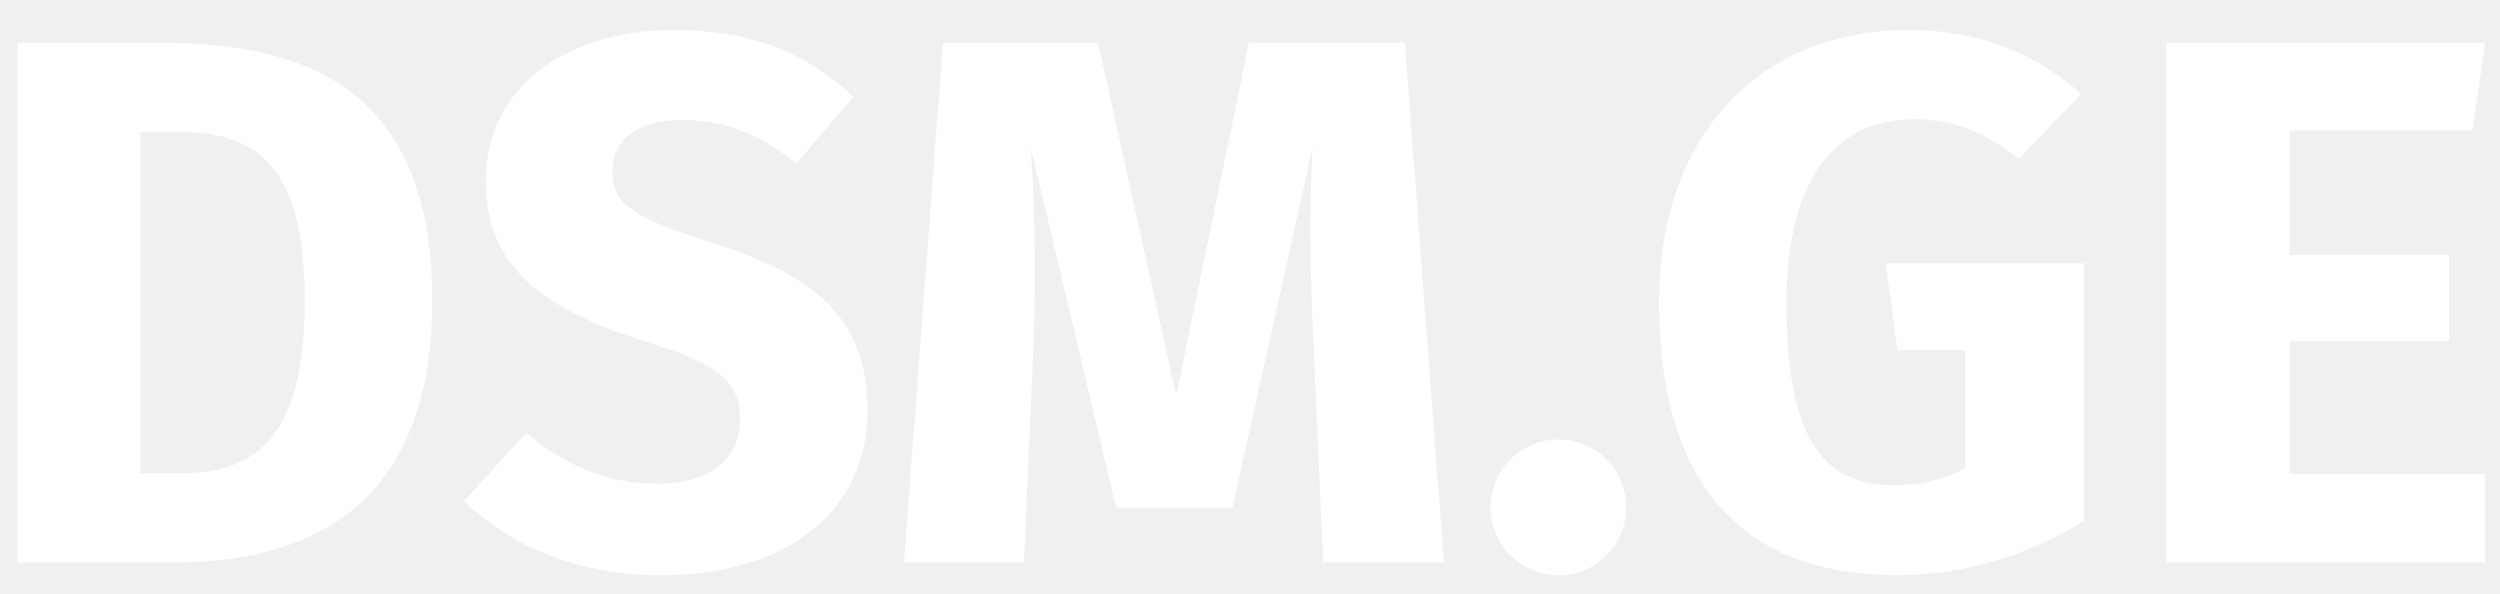
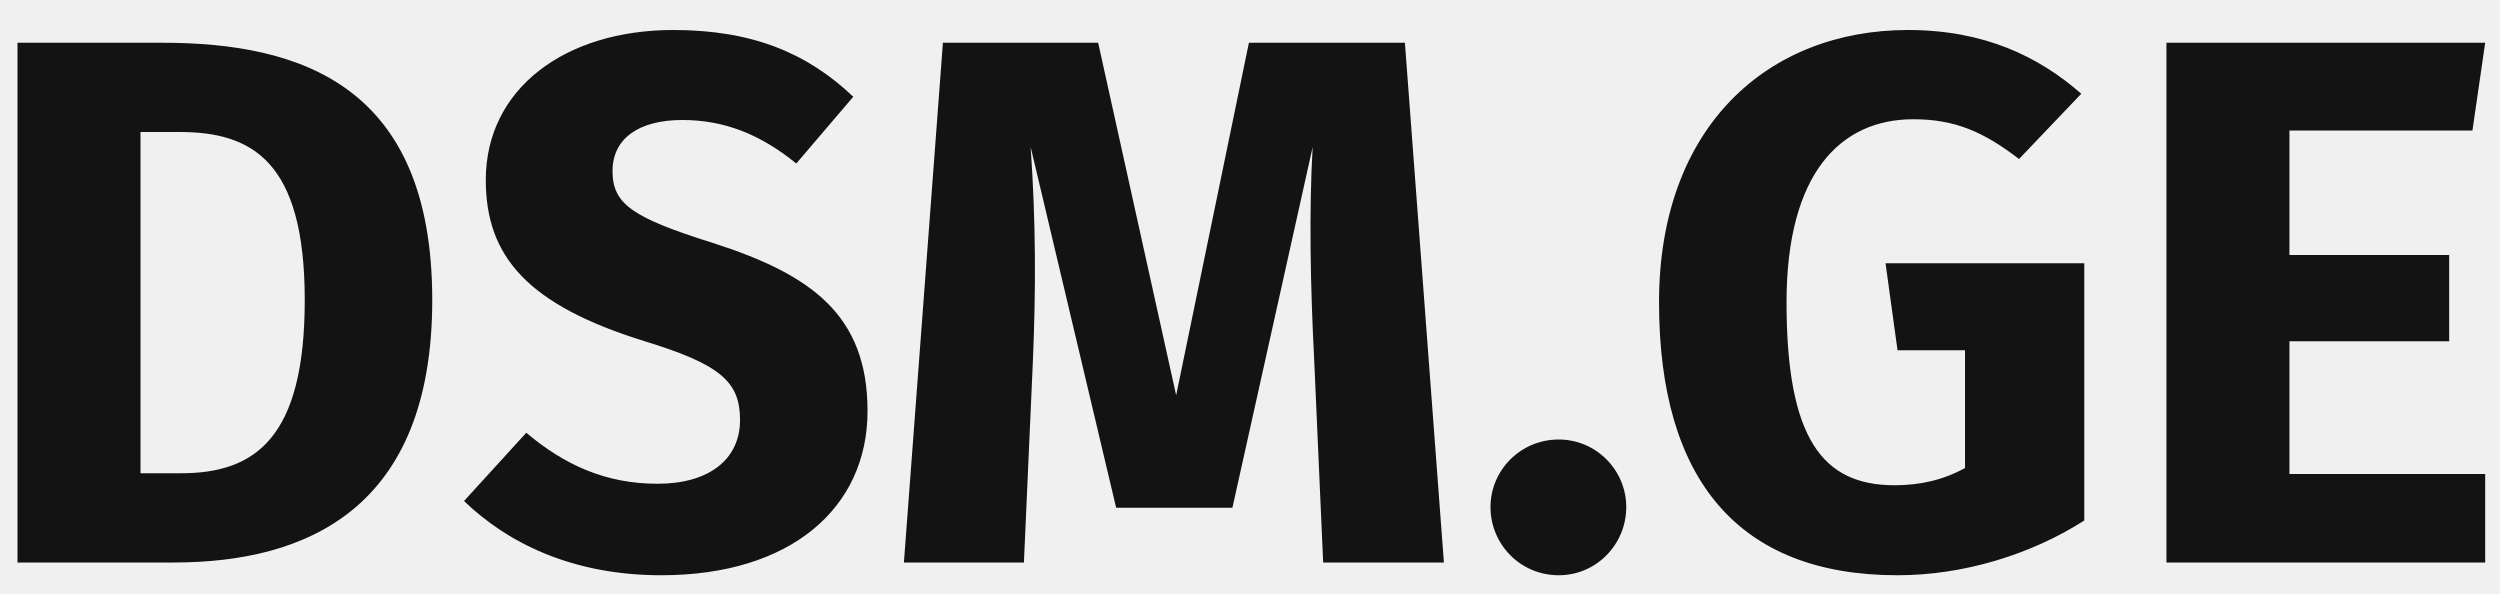
<svg xmlns="http://www.w3.org/2000/svg" width="80" height="19" viewBox="0 0 80 19" fill="none">
-   <path d="M5.192 1.368H0.56V18H5.552C9.8 18 13.832 16.296 13.832 9.6C13.832 2.736 9.632 1.368 5.192 1.368ZM5.744 4.224C8.048 4.224 9.752 5.136 9.752 9.6C9.752 14.016 8.168 15.144 5.792 15.144H4.496V4.224H5.744ZM21.545 0.96C18.089 0.96 15.545 2.832 15.545 5.76C15.545 8.232 16.913 9.768 20.633 10.92C23.057 11.664 23.681 12.216 23.681 13.44C23.681 14.712 22.673 15.48 21.041 15.48C19.385 15.48 18.065 14.88 16.841 13.848L14.849 16.032C16.217 17.352 18.281 18.408 21.161 18.408C25.313 18.408 27.761 16.248 27.761 13.152C27.761 10.08 25.961 8.784 22.817 7.776C20.225 6.96 19.601 6.528 19.601 5.472C19.601 4.416 20.465 3.84 21.833 3.84C23.177 3.84 24.329 4.296 25.481 5.232L27.305 3.096C25.841 1.704 24.089 0.96 21.545 0.96ZM44.957 1.368H39.965L37.637 12.648L35.141 1.368H30.173L28.925 18H32.765L33.053 11.544C33.149 9.216 33.149 7.152 32.981 4.704L35.717 16.248H39.437L42.005 4.704C41.885 6.768 41.933 9.168 42.053 11.496L42.341 18H46.205L44.957 1.368ZM49.88 14.064C48.656 14.064 47.696 15.048 47.696 16.224C47.696 17.424 48.656 18.408 49.88 18.408C51.08 18.408 52.04 17.424 52.04 16.224C52.04 15.048 51.08 14.064 49.88 14.064ZM61.057 0.96C56.593 0.96 53.089 4.032 53.089 9.672C53.089 15.36 55.633 18.408 60.721 18.408C62.809 18.408 64.969 17.76 66.697 16.656V8.424H60.337L60.721 11.208H62.881V14.976C62.185 15.36 61.441 15.528 60.625 15.528C58.321 15.528 57.169 14.04 57.169 9.672C57.169 5.544 58.897 3.816 61.225 3.816C62.569 3.816 63.481 4.224 64.609 5.088L66.601 3C65.233 1.8 63.481 0.96 61.057 0.96ZM79.526 1.368H69.326V18H79.526V15.168H73.262V10.92H78.374V8.16H73.262V4.176H79.118L79.526 1.368Z" fill="white" />
+   <path d="M5.192 1.368H0.56V18H5.552C9.8 18 13.832 16.296 13.832 9.6C13.832 2.736 9.632 1.368 5.192 1.368ZM5.744 4.224C8.048 4.224 9.752 5.136 9.752 9.6C9.752 14.016 8.168 15.144 5.792 15.144H4.496V4.224H5.744ZM21.545 0.96C18.089 0.96 15.545 2.832 15.545 5.76C15.545 8.232 16.913 9.768 20.633 10.92C23.057 11.664 23.681 12.216 23.681 13.44C23.681 14.712 22.673 15.48 21.041 15.48C19.385 15.48 18.065 14.88 16.841 13.848L14.849 16.032C16.217 17.352 18.281 18.408 21.161 18.408C25.313 18.408 27.761 16.248 27.761 13.152C27.761 10.08 25.961 8.784 22.817 7.776C20.225 6.96 19.601 6.528 19.601 5.472C19.601 4.416 20.465 3.84 21.833 3.84C23.177 3.84 24.329 4.296 25.481 5.232L27.305 3.096C25.841 1.704 24.089 0.96 21.545 0.96ZM44.957 1.368H39.965L37.637 12.648L35.141 1.368H30.173L28.925 18H32.765L33.053 11.544C33.149 9.216 33.149 7.152 32.981 4.704L35.717 16.248H39.437L42.005 4.704C41.885 6.768 41.933 9.168 42.053 11.496L42.341 18H46.205L44.957 1.368ZM49.88 14.064C48.656 14.064 47.696 15.048 47.696 16.224C47.696 17.424 48.656 18.408 49.88 18.408C51.08 18.408 52.04 17.424 52.04 16.224C52.04 15.048 51.08 14.064 49.88 14.064ZM61.057 0.96C56.593 0.96 53.089 4.032 53.089 9.672C53.089 15.36 55.633 18.408 60.721 18.408C62.809 18.408 64.969 17.76 66.697 16.656V8.424H60.337L60.721 11.208H62.881V14.976C62.185 15.36 61.441 15.528 60.625 15.528C58.321 15.528 57.169 14.04 57.169 9.672C57.169 5.544 58.897 3.816 61.225 3.816C62.569 3.816 63.481 4.224 64.609 5.088L66.601 3C65.233 1.8 63.481 0.96 61.057 0.96ZM79.526 1.368H69.326V18H79.526V15.168H73.262V10.92H78.374V8.16H73.262V4.176H79.118L79.526 1.368Z" fill="#131313" />
</svg>
